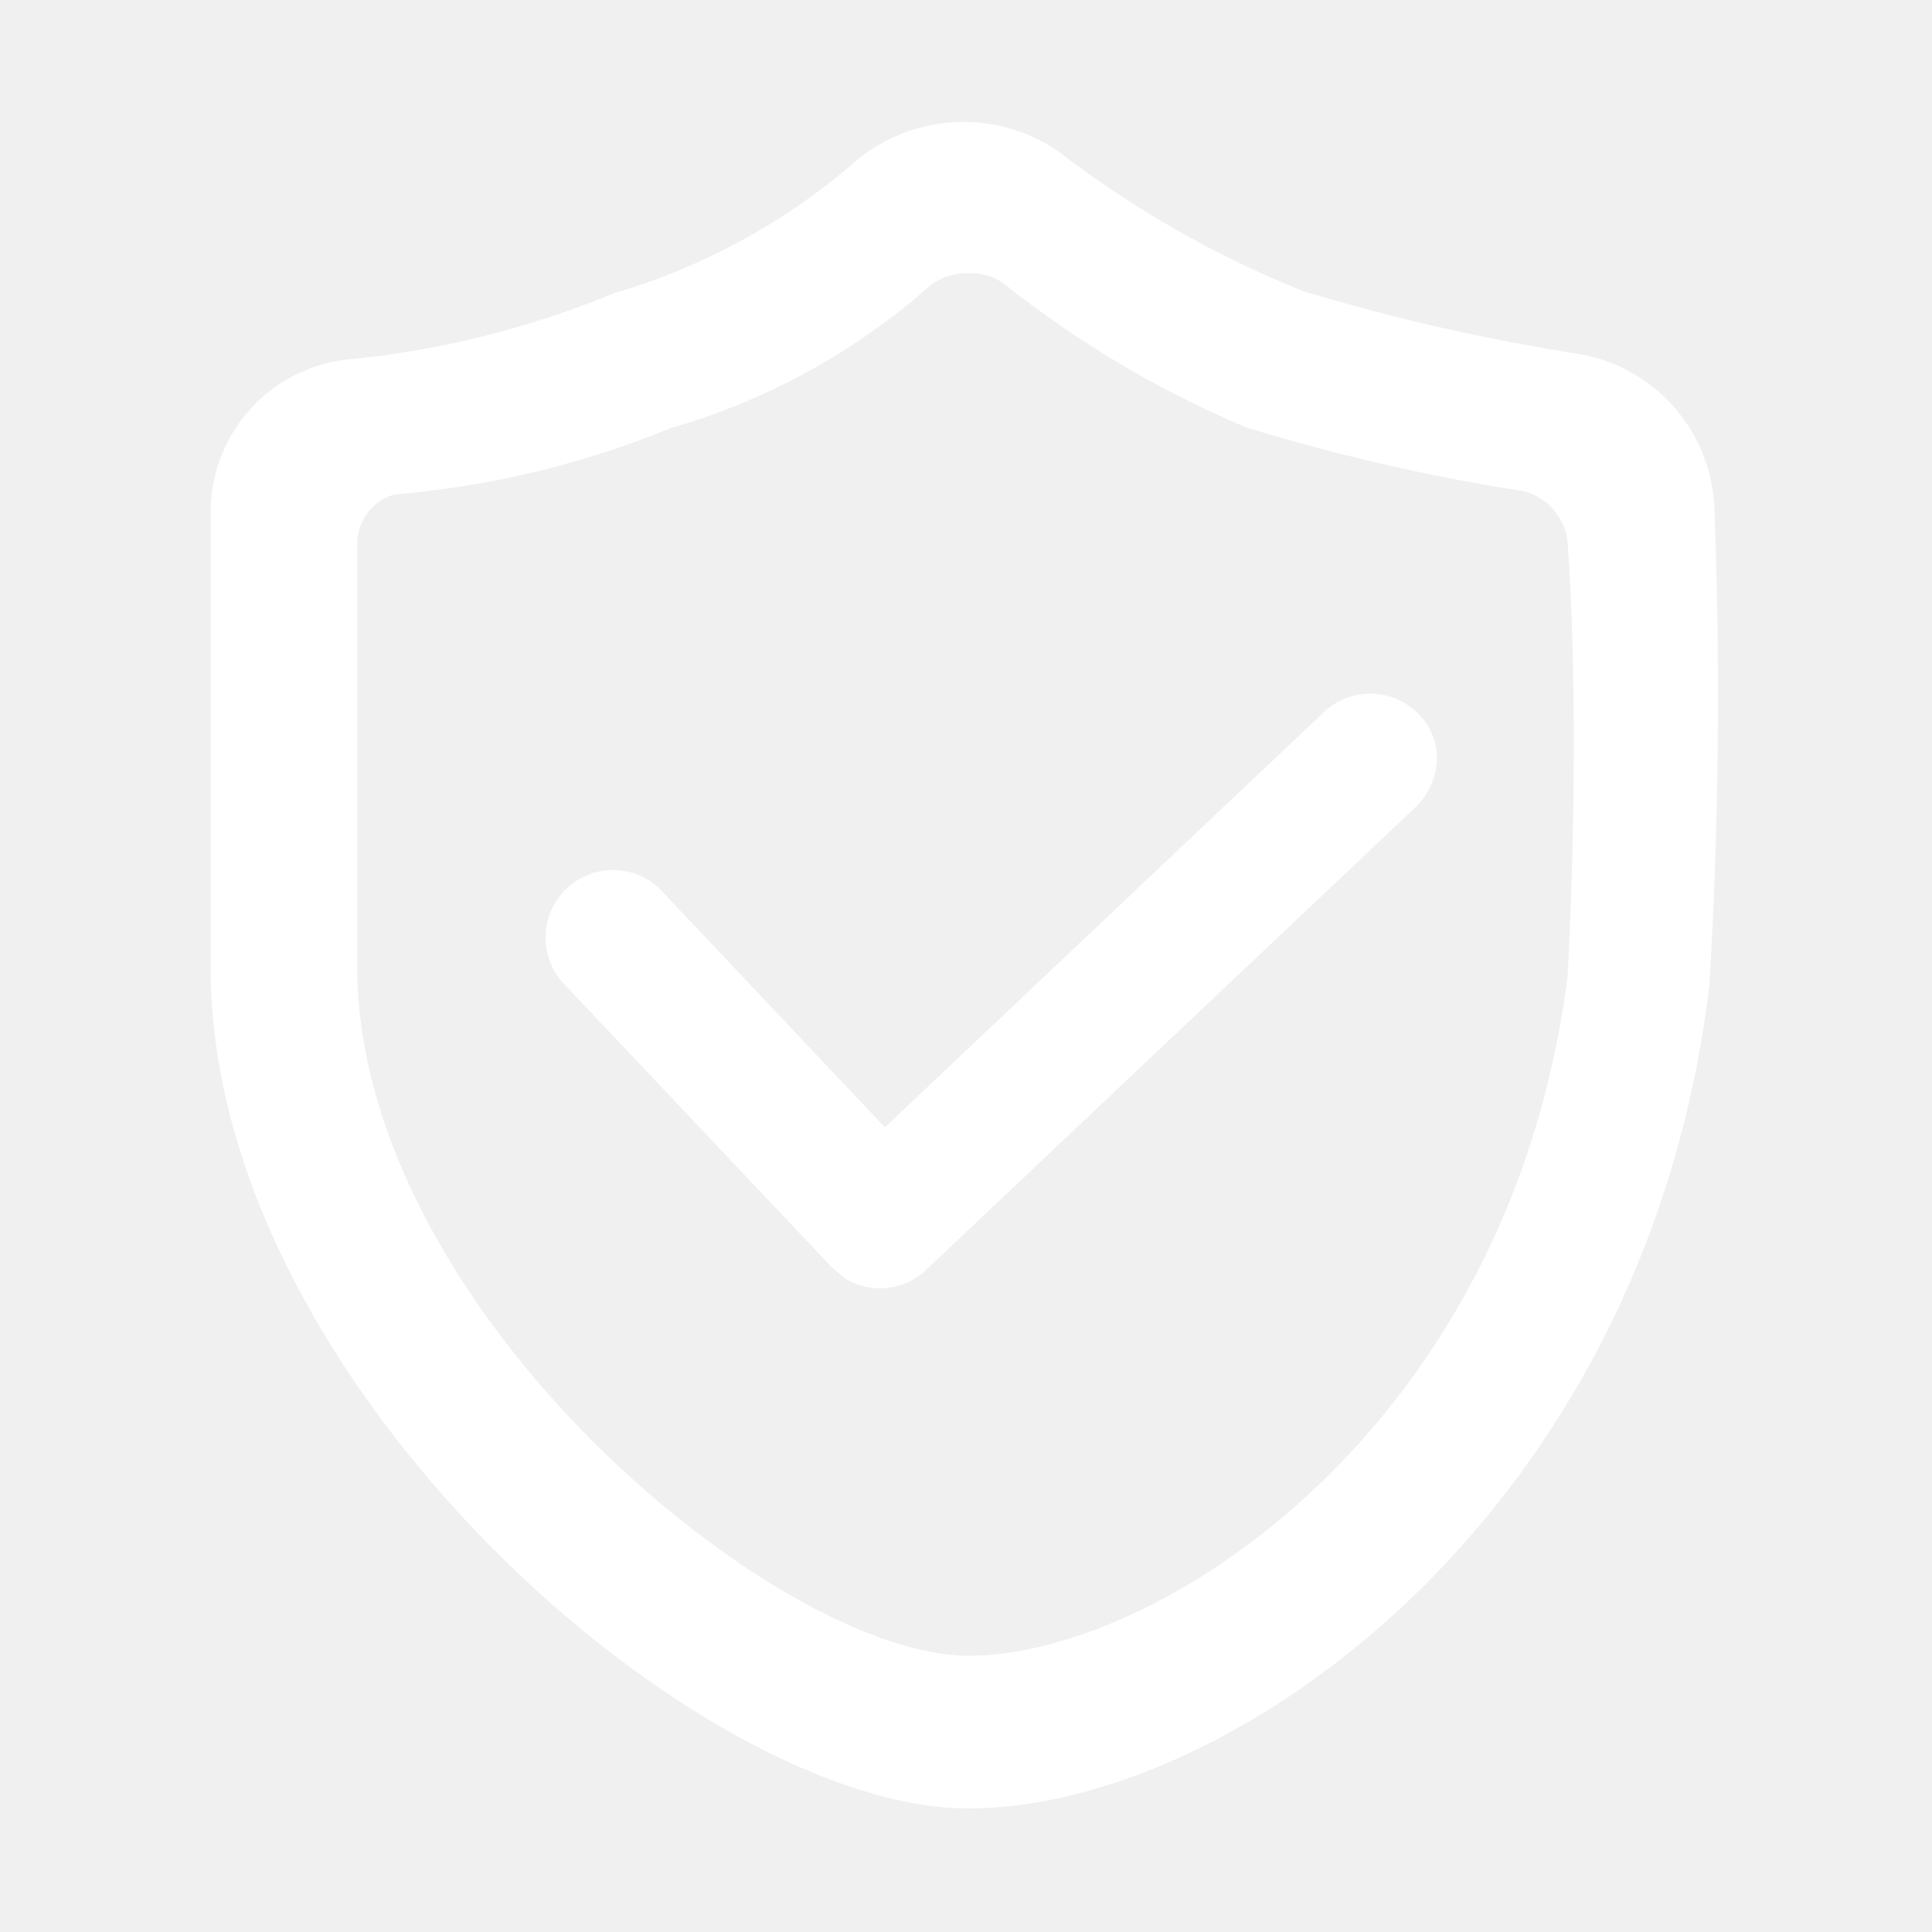
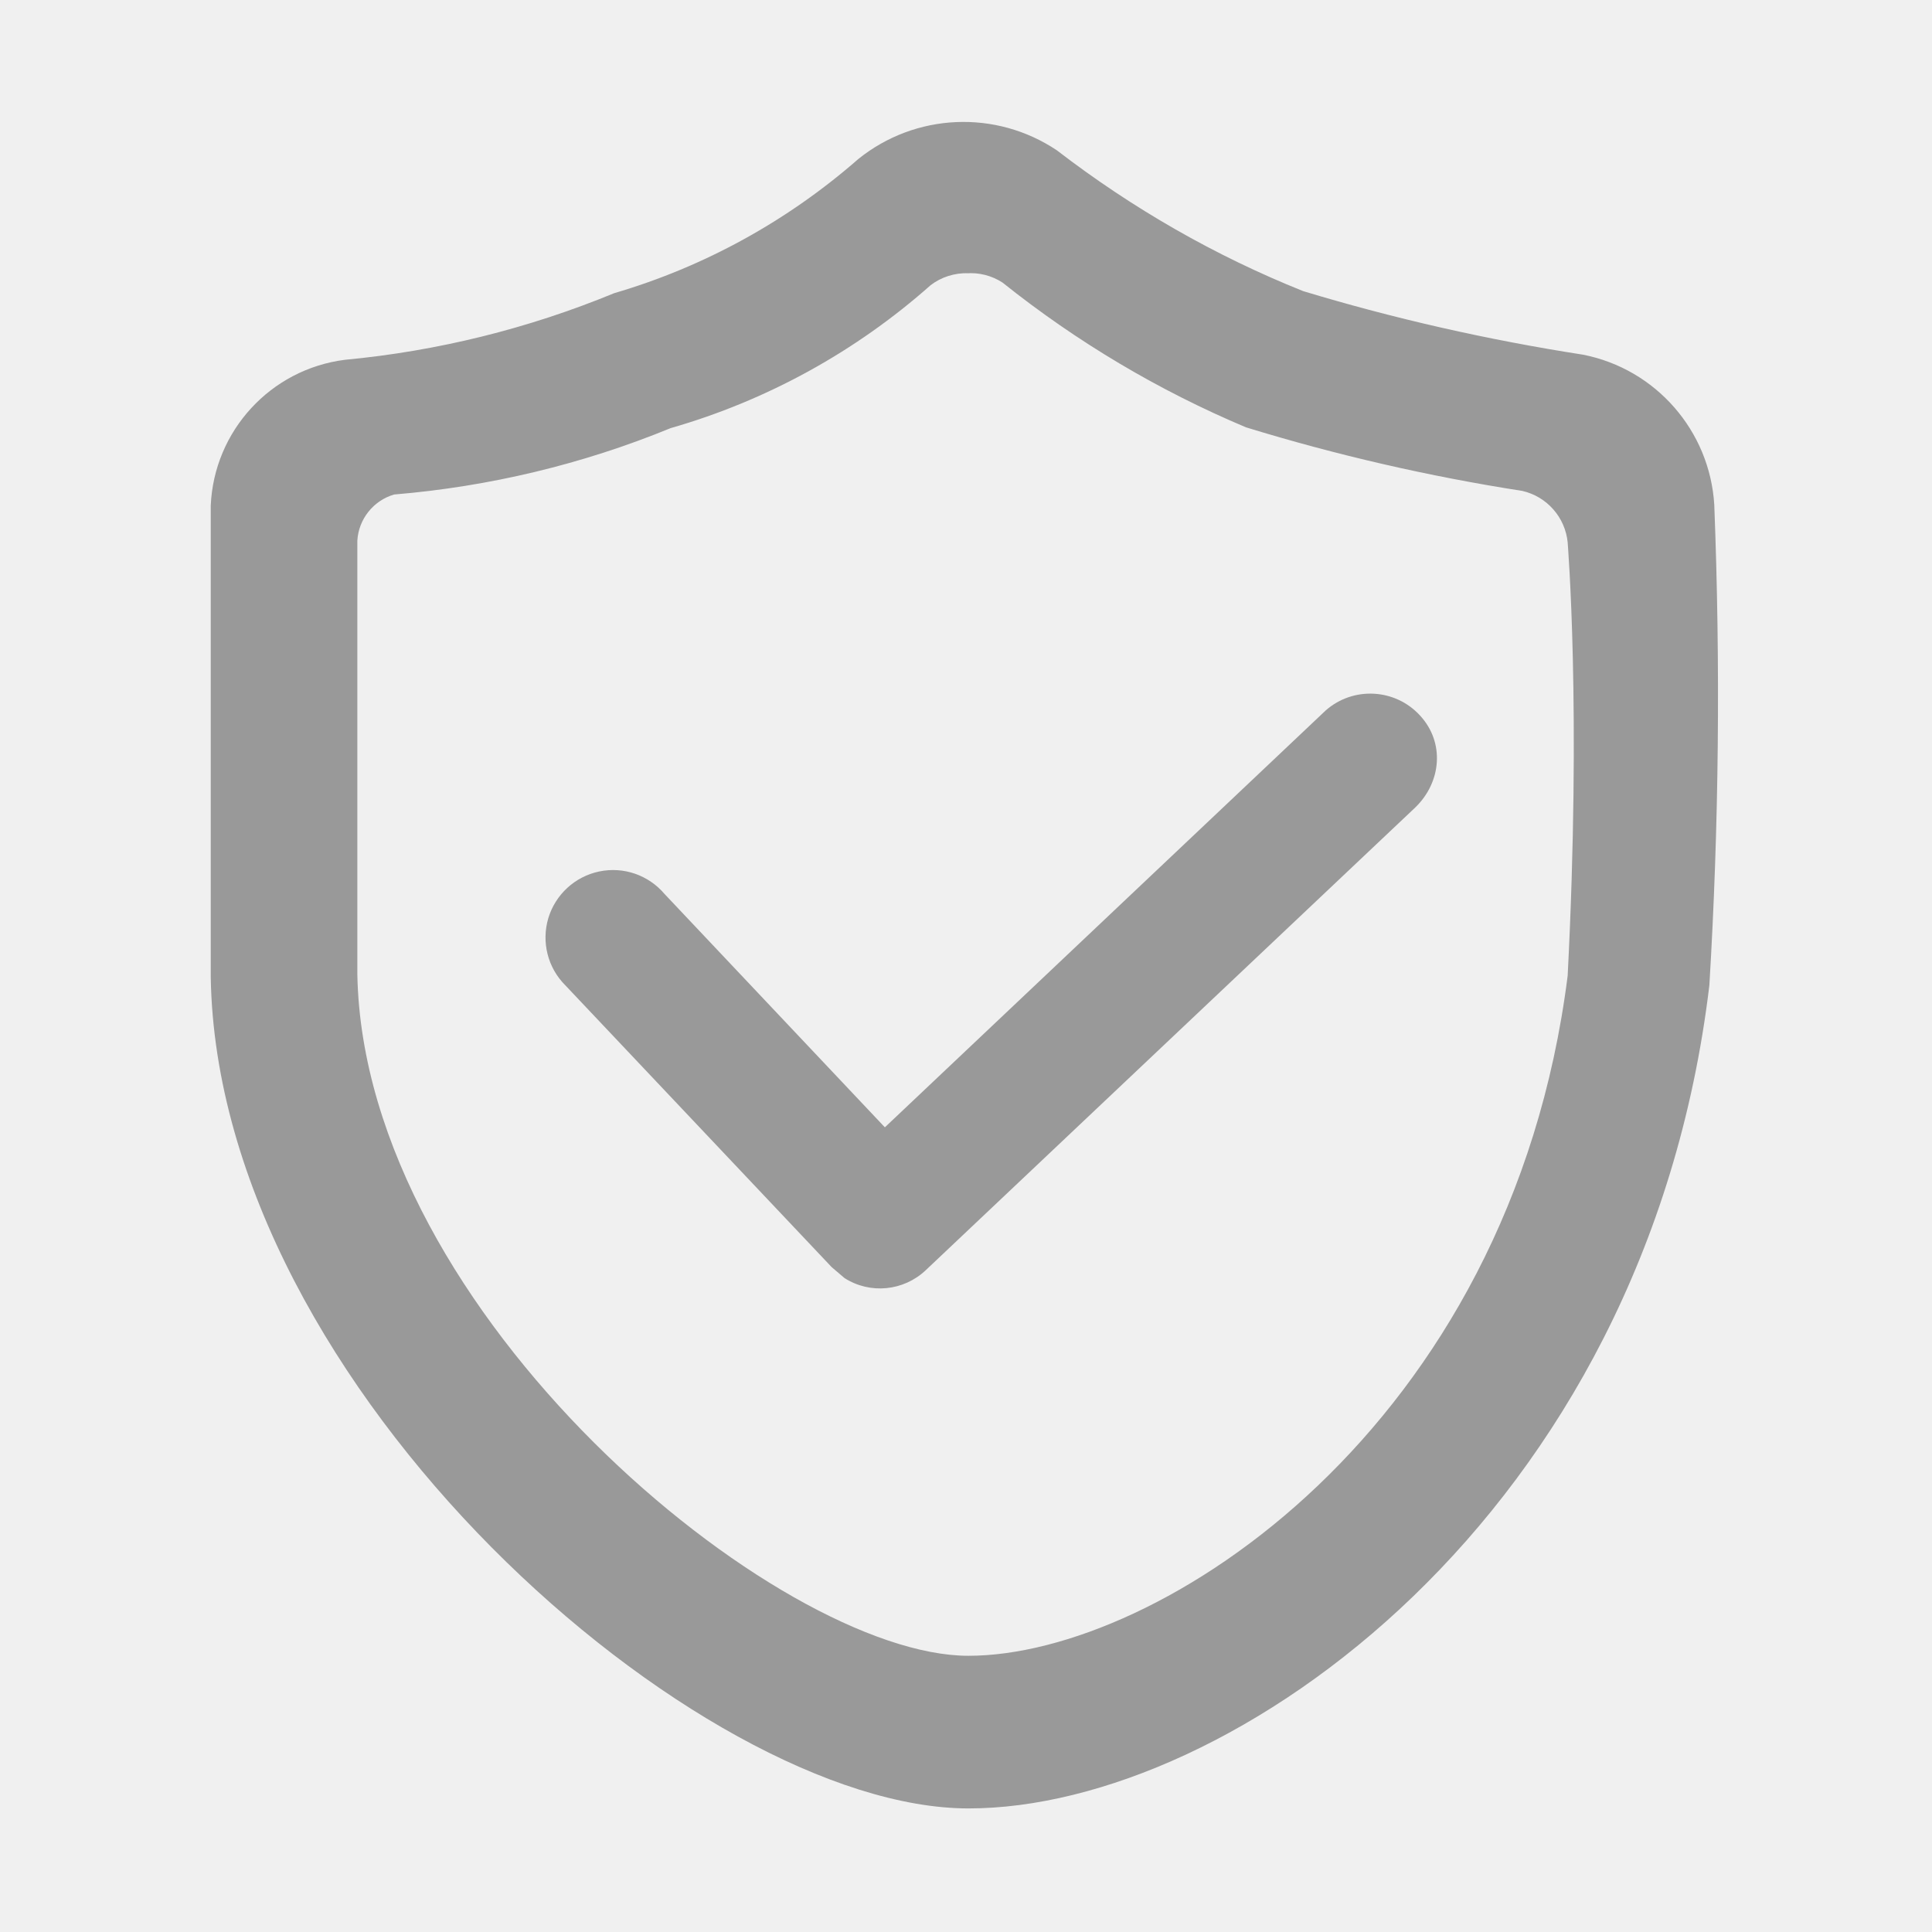
<svg xmlns="http://www.w3.org/2000/svg" t="1569580729849" class="icon" viewBox="0 0 1024 1024" version="1.1" p-id="1939" width="200" height="200">
  <defs>
    <style type="text/css" />
  </defs>
-   <path d="M513.3 958.5c-142.2 0-397.9-222.1-401.6-440.5V268c1.7-39.6 31.7-72.3 71.1-77.3 49-4.6 97.1-16.5 142.7-35.3 47.8-14 91.9-38.3 129.4-71.1 30.3-24.4 72.9-26.3 105.3-4.6 39.9 30.7 83.8 55.9 130.5 74.6 48.6 14.7 98.2 25.9 148.4 33.7 38.5 7.6 67.1 40.3 69.5 79.5 3.3 84.9 2.5 169.9-2.6 254.7-33.7 281.6-253.7 436.4-392.7 436.3z m-0.1-813.7c-7.2-0.2-14.3 2-20 6.4-39.7 35.2-86.8 61.1-137.7 75.7-46.8 19.2-96.2 31-146.6 35.2-11 3.2-18.8 13-19.5 24.4v230.1c3.5 180.3 223.3 361 323.9 361s287.3-120.2 317.6-360.5c7.3-142.7 0-228.6 0-229.6-1.3-13.3-11-24.3-24-27.3-49.6-7.7-98.6-19-146.5-33.7-46.3-19.5-89.7-45.3-129-76.7-5.8-3.8-12.7-5.5-19.5-4.9l1.3-0.1z" fill="#fff" p-id="1940" />
-   <path d="M750.1 428L490.7 673.2c-11.7 11.1-29.5 12.9-43.1 4.2l-6.8-5.8-141.2-149.4c-9.3-9.3-12.7-22.9-9-35.5 3.8-12.6 14.1-22.1 27-24.8 12.9-2.7 26.1 1.9 34.6 11.9L469 597.5l233.7-221c14.6-12.8 36.8-11.6 49.9 2.7 13.2 14.2 11.5 35.3-2.5 48.8" fill="#fff" p-id="1941" />
+   <path d="M513.3 958.5c-142.2 0-397.9-222.1-401.6-440.5V268c1.7-39.6 31.7-72.3 71.1-77.3 49-4.6 97.1-16.5 142.7-35.3 47.8-14 91.9-38.3 129.4-71.1 30.3-24.4 72.9-26.3 105.3-4.6 39.9 30.7 83.8 55.9 130.5 74.6 48.6 14.7 98.2 25.9 148.4 33.7 38.5 7.6 67.1 40.3 69.5 79.5 3.3 84.9 2.5 169.9-2.6 254.7-33.7 281.6-253.7 436.4-392.7 436.3z m-0.1-813.7c-7.2-0.2-14.3 2-20 6.4-39.7 35.2-86.8 61.1-137.7 75.7-46.8 19.2-96.2 31-146.6 35.2-11 3.2-18.8 13-19.5 24.4v230.1c3.5 180.3 223.3 361 323.9 361s287.3-120.2 317.6-360.5c7.3-142.7 0-228.6 0-229.6-1.3-13.3-11-24.3-24-27.3-49.6-7.7-98.6-19-146.5-33.7-46.3-19.5-89.7-45.3-129-76.7-5.8-3.8-12.7-5.5-19.5-4.9l1.3-0.1z" fill="#999" p-id="1940" />
+   <path d="M750.1 428L490.7 673.2c-11.7 11.1-29.5 12.9-43.1 4.2l-6.8-5.8-141.2-149.4c-9.3-9.3-12.7-22.9-9-35.5 3.8-12.6 14.1-22.1 27-24.8 12.9-2.7 26.1 1.9 34.6 11.9L469 597.5l233.7-221c14.6-12.8 36.8-11.6 49.9 2.7 13.2 14.2 11.5 35.3-2.5 48.8" fill="#999" p-id="1941" />
</svg>
